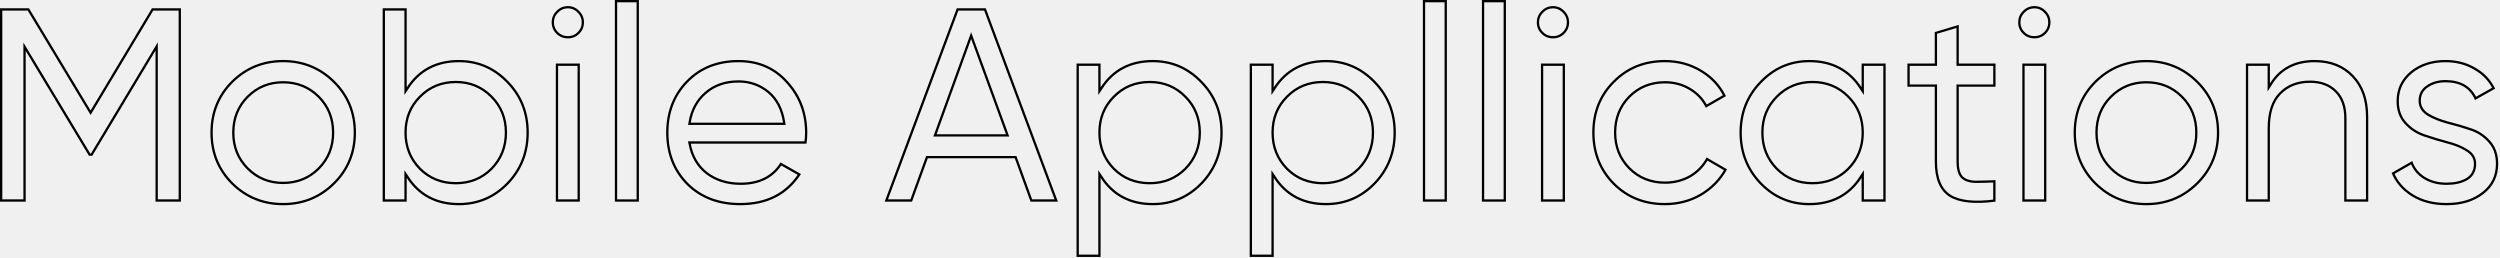
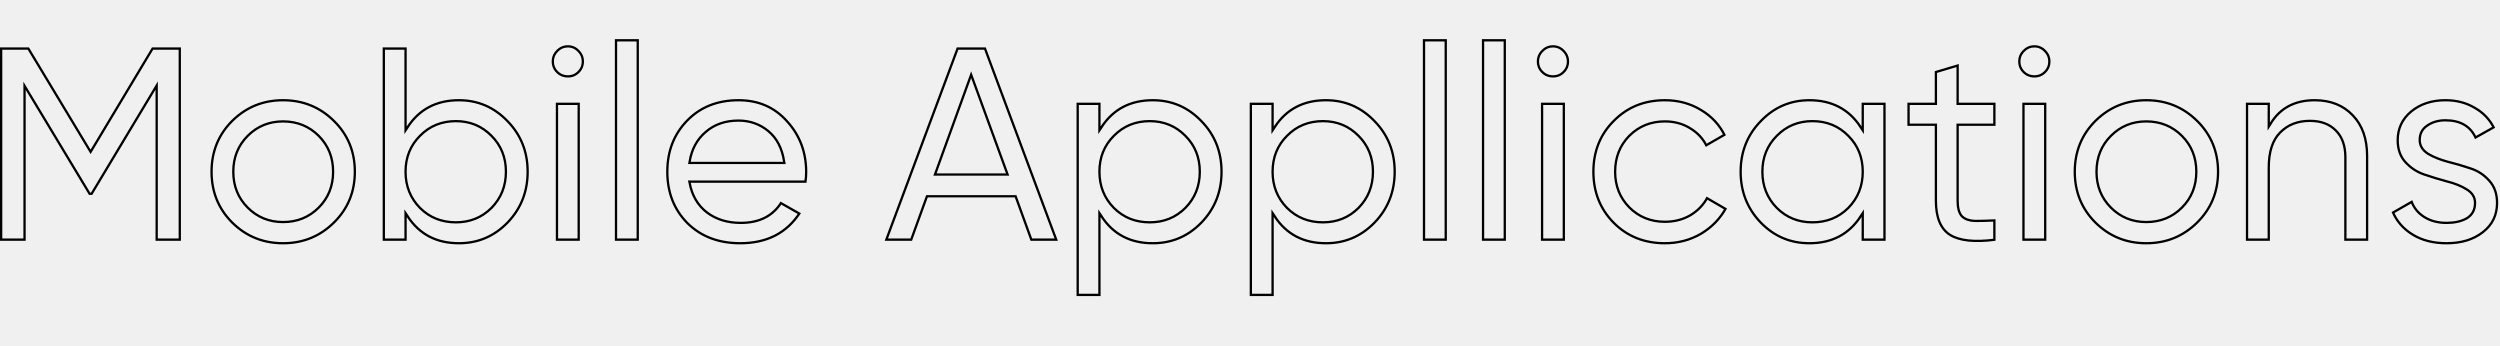
- <svg xmlns="http://www.w3.org/2000/svg" width="1086" height="112" viewBox="0 0 1086 112" fill="none">
-   <mask id="path-1-inside-1_447_40480" fill="white">
-     <path d="M78.6 3.6V87.6H67.56V21.96L40.08 67.68H38.64L11.16 22.08V87.6H0V3.6H12.6L39.36 48L66 3.6H78.6Z" />
-     <path d="M145.402 80.04C139.242 86.12 131.763 89.16 122.963 89.16C114.163 89.16 106.682 86.12 100.522 80.04C94.442 73.96 91.403 66.48 91.403 57.6C91.403 48.72 94.442 41.24 100.522 35.16C106.682 29.08 114.163 26.04 122.963 26.04C131.763 26.04 139.242 29.08 145.402 35.16C151.562 41.24 154.643 48.72 154.643 57.6C154.643 66.48 151.562 73.96 145.402 80.04ZM122.963 78.96C128.963 78.96 134.003 76.92 138.083 72.84C142.163 68.76 144.202 63.68 144.202 57.6C144.202 51.52 142.163 46.44 138.083 42.36C134.003 38.28 128.963 36.24 122.963 36.24C117.043 36.24 112.043 38.28 107.963 42.36C103.883 46.44 101.842 51.52 101.842 57.6C101.842 63.68 103.883 68.76 107.963 72.84C112.043 76.92 117.043 78.96 122.963 78.96Z" />
-     <path d="M199.35 26.04C207.75 26.04 214.91 29.12 220.83 35.28C226.75 41.36 229.71 48.8 229.71 57.6C229.71 66.4 226.75 73.88 220.83 80.04C214.91 86.12 207.75 89.16 199.35 89.16C189.43 89.16 181.87 85.2 176.67 77.28V87.6H166.23V3.6H176.67V37.92C181.87 30 189.43 26.04 199.35 26.04ZM198.03 79.08C204.03 79.08 209.07 77.04 213.15 72.96C217.23 68.8 219.27 63.68 219.27 57.6C219.27 51.52 217.23 46.44 213.15 42.36C209.07 38.2 204.03 36.12 198.03 36.12C191.95 36.12 186.87 38.2 182.79 42.36C178.71 46.44 176.67 51.52 176.67 57.6C176.67 63.68 178.71 68.8 182.79 72.96C186.87 77.04 191.95 79.08 198.03 79.08Z" />
-     <path d="M246.727 16.68C244.727 16.68 243.047 16 241.688 14.64C240.327 13.28 239.647 11.64 239.647 9.72C239.647 7.8 240.327 6.16 241.688 4.8C243.047 3.36 244.727 2.64 246.727 2.64C248.647 2.64 250.287 3.36 251.647 4.8C253.007 6.16 253.688 7.8 253.688 9.72C253.688 11.64 253.007 13.28 251.647 14.64C250.287 16 248.647 16.68 246.727 16.68ZM241.447 87.6V27.6H251.888V87.6H241.447Z" />
-     <path d="M267.095 87.6V0H277.535V87.6H267.095Z" />
-     <path d="M300.062 62.4C301.102 67.76 303.542 71.92 307.382 74.88C311.302 77.84 316.102 79.32 321.782 79.32C329.702 79.32 335.462 76.4 339.062 70.56L347.942 75.6C342.102 84.64 333.302 89.16 321.542 89.16C312.022 89.16 304.262 86.2 298.262 80.28C292.342 74.28 289.382 66.72 289.382 57.6C289.382 48.56 292.302 41.04 298.142 35.04C303.982 29.04 311.542 26.04 320.822 26.04C329.622 26.04 336.782 29.16 342.302 35.4C347.902 41.56 350.702 49 350.702 57.72C350.702 59.24 350.582 60.8 350.342 62.4H300.062ZM320.822 35.88C315.222 35.88 310.582 37.48 306.902 40.68C303.222 43.8 300.942 48 300.062 53.28H340.142C339.262 47.6 337.022 43.28 333.422 40.32C329.822 37.36 325.622 35.88 320.822 35.88Z" />
-     <path d="M447.663 87.6L440.823 68.76H403.023L396.183 87.6H384.303L415.623 3.6H428.223L459.543 87.6H447.663ZM406.863 58.32H436.983L421.863 16.92L406.863 58.32Z" />
-     <path d="M500.772 26.04C509.172 26.04 516.332 29.12 522.252 35.28C528.172 41.36 531.132 48.8 531.132 57.6C531.132 66.4 528.172 73.88 522.252 80.04C516.332 86.12 509.172 89.16 500.772 89.16C490.852 89.16 483.292 85.2 478.092 77.28V111.6H467.652V27.6H478.092V37.92C483.292 30 490.852 26.04 500.772 26.04ZM499.452 79.08C505.452 79.08 510.492 77.04 514.572 72.96C518.652 68.8 520.692 63.68 520.692 57.6C520.692 51.52 518.652 46.44 514.572 42.36C510.492 38.2 505.452 36.12 499.452 36.12C493.372 36.12 488.292 38.2 484.212 42.36C480.132 46.44 478.092 51.52 478.092 57.6C478.092 63.68 480.132 68.8 484.212 72.96C488.292 77.04 493.372 79.08 499.452 79.08Z" />
-     <path d="M575.99 26.04C584.39 26.04 591.55 29.12 597.47 35.28C603.39 41.36 606.35 48.8 606.35 57.6C606.35 66.4 603.39 73.88 597.47 80.04C591.55 86.12 584.39 89.16 575.99 89.16C566.07 89.16 558.51 85.2 553.31 77.28V111.6H542.87V27.6H553.31V37.92C558.51 30 566.07 26.04 575.99 26.04ZM574.67 79.08C580.67 79.08 585.71 77.04 589.79 72.96C593.87 68.8 595.91 63.68 595.91 57.6C595.91 51.52 593.87 46.44 589.79 42.36C585.71 38.2 580.67 36.12 574.67 36.12C568.59 36.12 563.51 38.2 559.43 42.36C555.35 46.44 553.31 51.52 553.31 57.6C553.31 63.68 555.35 68.8 559.43 72.96C563.51 77.04 568.59 79.08 574.67 79.08Z" />
-     <path d="M618.087 87.6V0H628.527V87.6H618.087Z" />
-     <path d="M643.734 87.6V0H654.174V87.6H643.734Z" />
-     <path d="M674.662 16.68C672.662 16.68 670.982 16 669.622 14.64C668.262 13.28 667.582 11.64 667.582 9.72C667.582 7.8 668.262 6.16 669.622 4.8C670.982 3.36 672.662 2.64 674.662 2.64C676.582 2.64 678.222 3.36 679.582 4.8C680.942 6.16 681.622 7.8 681.622 9.72C681.622 11.64 680.942 13.28 679.582 14.64C678.222 16 676.582 16.68 674.662 16.68ZM669.382 87.6V27.6H679.822V87.6H669.382Z" />
-     <path d="M723.229 89.16C714.189 89.16 706.669 86.16 700.669 80.16C694.669 74.08 691.669 66.56 691.669 57.6C691.669 48.64 694.669 41.16 700.669 35.16C706.669 29.08 714.189 26.04 723.229 26.04C729.149 26.04 734.469 27.48 739.189 30.36C743.909 33.16 747.429 36.96 749.749 41.76L740.989 46.8C739.469 43.6 737.109 41.04 733.909 39.12C730.789 37.2 727.229 36.24 723.229 36.24C717.229 36.24 712.189 38.28 708.109 42.36C704.109 46.44 702.109 51.52 702.109 57.6C702.109 63.6 704.109 68.64 708.109 72.72C712.189 76.8 717.229 78.84 723.229 78.84C727.229 78.84 730.829 77.92 734.029 76.08C737.229 74.16 739.669 71.6 741.349 68.4L750.229 73.56C747.669 78.28 743.989 82.08 739.189 84.96C734.389 87.76 729.069 89.16 723.229 89.16Z" />
-     <path d="M808.676 27.6H819.116V87.6H808.676V77.28C803.476 85.2 795.916 89.16 785.996 89.16C777.596 89.16 770.436 86.12 764.516 80.04C758.596 73.88 755.636 66.4 755.636 57.6C755.636 48.8 758.596 41.36 764.516 35.28C770.436 29.12 777.596 26.04 785.996 26.04C795.916 26.04 803.476 30 808.676 37.92V27.6ZM787.316 79.08C793.396 79.08 798.476 77.04 802.556 72.96C806.636 68.8 808.676 63.68 808.676 57.6C808.676 51.52 806.636 46.44 802.556 42.36C798.476 38.2 793.396 36.12 787.316 36.12C781.316 36.12 776.276 38.2 772.196 42.36C768.116 46.44 766.076 51.52 766.076 57.6C766.076 63.68 768.116 68.8 772.196 72.96C776.276 77.04 781.316 79.08 787.316 79.08Z" />
-     <path d="M866.854 37.68H850.894V70.2C850.894 73.16 851.454 75.28 852.574 76.56C853.774 77.76 855.574 78.4 857.974 78.48C860.374 78.48 863.334 78.4 866.854 78.24V87.6C857.734 88.8 851.054 88.08 846.814 85.44C842.574 82.72 840.454 77.64 840.454 70.2V37.68H828.574V27.6H840.454V13.92L850.894 10.8V27.6H866.854V37.68Z" />
-     <path d="M883.774 16.68C881.774 16.68 880.094 16 878.734 14.64C877.374 13.28 876.694 11.64 876.694 9.72C876.694 7.8 877.374 6.16 878.734 4.8C880.094 3.36 881.774 2.64 883.774 2.64C885.694 2.64 887.334 3.36 888.694 4.8C890.054 6.16 890.734 7.8 890.734 9.72C890.734 11.64 890.054 13.28 888.694 14.64C887.334 16 885.694 16.68 883.774 16.68ZM878.494 87.6V27.6H888.934V87.6H878.494Z" />
-     <path d="M954.781 80.04C948.621 86.12 941.141 89.16 932.341 89.16C923.541 89.16 916.061 86.12 909.901 80.04C903.821 73.96 900.781 66.48 900.781 57.6C900.781 48.72 903.821 41.24 909.901 35.16C916.061 29.08 923.541 26.04 932.341 26.04C941.141 26.04 948.621 29.08 954.781 35.16C960.941 41.24 964.021 48.72 964.021 57.6C964.021 66.48 960.941 73.96 954.781 80.04ZM932.341 78.96C938.341 78.96 943.381 76.92 947.461 72.84C951.541 68.76 953.581 63.68 953.581 57.6C953.581 51.52 951.541 46.44 947.461 42.36C943.381 38.28 938.341 36.24 932.341 36.24C926.421 36.24 921.421 38.28 917.341 42.36C913.261 46.44 911.221 51.52 911.221 57.6C911.221 63.68 913.261 68.76 917.341 72.84C921.421 76.92 926.421 78.96 932.341 78.96Z" />
-     <path d="M1005.49 26.04C1012.53 26.04 1018.17 28.28 1022.41 32.76C1026.65 37.16 1028.77 43.16 1028.77 50.76V87.6H1018.33V51.36C1018.33 46.48 1017.01 42.72 1014.37 40.08C1011.73 37.36 1008.09 36 1003.45 36C998.248 36 994.048 37.64 990.848 40.92C987.648 44.12 986.048 49.08 986.048 55.8V87.6H975.608V27.6H986.048V36.24C990.288 29.44 996.768 26.04 1005.49 26.04Z" />
-     <path d="M1051.62 43.8C1051.62 46.12 1052.78 48 1055.1 49.44C1057.42 50.8 1060.22 51.92 1063.5 52.8C1066.78 53.6 1070.06 54.56 1073.34 55.68C1076.62 56.72 1079.42 58.56 1081.74 61.2C1084.06 63.76 1085.22 67.08 1085.22 71.16C1085.22 76.6 1083.1 80.96 1078.86 84.24C1074.7 87.52 1069.34 89.16 1062.78 89.16C1056.94 89.16 1051.94 87.88 1047.78 85.32C1043.62 82.76 1040.66 79.36 1038.9 75.12L1047.9 69.96C1048.86 72.84 1050.66 75.12 1053.3 76.8C1055.94 78.48 1059.1 79.32 1062.78 79.32C1066.22 79.32 1069.06 78.68 1071.3 77.4C1073.54 76.04 1074.66 73.96 1074.66 71.16C1074.66 68.84 1073.5 67 1071.18 65.64C1068.86 64.2 1066.06 63.08 1062.78 62.28C1059.5 61.4 1056.22 60.4 1052.94 59.28C1049.66 58.16 1046.86 56.32 1044.54 53.76C1042.22 51.2 1041.06 47.92 1041.06 43.92C1041.06 38.72 1043.06 34.44 1047.06 31.08C1051.14 27.72 1056.22 26.04 1062.3 26.04C1067.18 26.04 1071.5 27.16 1075.26 29.4C1079.1 31.56 1081.98 34.6 1083.9 38.52L1075.14 43.44C1072.98 38.32 1068.7 35.76 1062.3 35.76C1059.34 35.76 1056.82 36.48 1054.74 37.92C1052.66 39.28 1051.62 41.24 1051.62 43.8Z" />
+ <svg xmlns="http://www.w3.org/2000/svg" width="1086" height="150" viewBox="0 0 1086 150" fill="none">
+   <mask id="path-1-inside-1_533_69203" fill="white">
+     <path d="M78.6 20.6V104.6H67.56V38.96L40.08 84.68H38.64L11.16 39.08V104.6H0V20.6H12.6L39.36 65L66 20.6H78.6ZM145.402 97.04C139.242 103.12 131.763 106.16 122.963 106.16C114.163 106.16 106.682 103.12 100.522 97.04C94.442 90.96 91.403 83.48 91.403 74.6C91.403 65.72 94.442 58.24 100.522 52.16C106.682 46.08 114.163 43.04 122.963 43.04C131.763 43.04 139.242 46.08 145.402 52.16C151.562 58.24 154.643 65.72 154.643 74.6C154.643 83.48 151.562 90.96 145.402 97.04ZM122.963 95.96C128.963 95.96 134.003 93.92 138.083 89.84C142.163 85.76 144.202 80.68 144.202 74.6C144.202 68.52 142.163 63.44 138.083 59.36C134.003 55.28 128.963 53.24 122.963 53.24C117.043 53.24 112.043 55.28 107.963 59.36C103.883 63.44 101.842 68.52 101.842 74.6C101.842 80.68 103.883 85.76 107.963 89.84C112.043 93.92 117.043 95.96 122.963 95.96ZM199.35 43.04C207.75 43.04 214.91 46.12 220.83 52.28C226.75 58.36 229.71 65.8 229.71 74.6C229.71 83.4 226.75 90.88 220.83 97.04C214.91 103.12 207.75 106.16 199.35 106.16C189.43 106.16 181.87 102.2 176.67 94.28V104.6H166.23V20.6H176.67V54.92C181.87 47 189.43 43.04 199.35 43.04ZM198.03 96.08C204.03 96.08 209.07 94.04 213.15 89.96C217.23 85.8 219.27 80.68 219.27 74.6C219.27 68.52 217.23 63.44 213.15 59.36C209.07 55.2 204.03 53.12 198.03 53.12C191.95 53.12 186.87 55.2 182.79 59.36C178.71 63.44 176.67 68.52 176.67 74.6C176.67 80.68 178.71 85.8 182.79 89.96C186.87 94.04 191.95 96.08 198.03 96.08ZM246.727 33.68C244.727 33.68 243.047 33 241.688 31.64C240.327 30.28 239.647 28.64 239.647 26.72C239.647 24.8 240.327 23.16 241.688 21.8C243.047 20.36 244.727 19.64 246.727 19.64C248.647 19.64 250.287 20.36 251.647 21.8C253.007 23.16 253.688 24.8 253.688 26.72C253.688 28.64 253.007 30.28 251.647 31.64C250.287 33 248.647 33.68 246.727 33.68ZM241.447 104.6V44.6H251.887V104.6H241.447ZM267.095 104.6V17H277.535V104.6H267.095ZM300.062 79.4C301.102 84.76 303.542 88.92 307.382 91.88C311.302 94.84 316.102 96.32 321.782 96.32C329.702 96.32 335.462 93.4 339.062 87.56L347.942 92.6C342.102 101.64 333.302 106.16 321.542 106.16C312.022 106.16 304.262 103.2 298.262 97.28C292.342 91.28 289.382 83.72 289.382 74.6C289.382 65.56 292.302 58.04 298.142 52.04C303.982 46.04 311.542 43.04 320.822 43.04C329.622 43.04 336.782 46.16 342.302 52.4C347.902 58.56 350.702 66 350.702 74.72C350.702 76.24 350.582 77.8 350.342 79.4H300.062ZM320.822 52.88C315.222 52.88 310.582 54.48 306.902 57.68C303.222 60.8 300.942 65 300.062 70.28H340.142C339.262 64.6 337.022 60.28 333.422 57.32C329.822 54.36 325.622 52.88 320.822 52.88ZM447.663 104.6L440.823 85.76H403.023L396.183 104.6H384.303L415.623 20.6H428.223L459.543 104.6H447.663ZM406.863 75.32H436.983L421.863 33.92L406.863 75.32ZM500.772 43.04C509.172 43.04 516.332 46.12 522.252 52.28C528.172 58.36 531.132 65.8 531.132 74.6C531.132 83.4 528.172 90.88 522.252 97.04C516.332 103.12 509.172 106.16 500.772 106.16C490.852 106.16 483.292 102.2 478.092 94.28V128.6H467.652V44.6H478.092V54.92C483.292 47 490.852 43.04 500.772 43.04ZM499.452 96.08C505.452 96.08 510.492 94.04 514.572 89.96C518.652 85.8 520.692 80.68 520.692 74.6C520.692 68.52 518.652 63.44 514.572 59.36C510.492 55.2 505.452 53.12 499.452 53.12C493.372 53.12 488.292 55.2 484.212 59.36C480.132 63.44 478.092 68.52 478.092 74.6C478.092 80.68 480.132 85.8 484.212 89.96C488.292 94.04 493.372 96.08 499.452 96.08ZM575.99 43.04C584.39 43.04 591.55 46.12 597.47 52.28C603.39 58.36 606.35 65.8 606.35 74.6C606.35 83.4 603.39 90.88 597.47 97.04C591.55 103.12 584.39 106.16 575.99 106.16C566.07 106.16 558.51 102.2 553.31 94.28V128.6H542.87V44.6H553.31V54.92C558.51 47 566.07 43.04 575.99 43.04ZM574.67 96.08C580.67 96.08 585.71 94.04 589.79 89.96C593.87 85.8 595.91 80.68 595.91 74.6C595.91 68.52 593.87 63.44 589.79 59.36C585.71 55.2 580.67 53.12 574.67 53.12C568.59 53.12 563.51 55.2 559.43 59.36C555.35 63.44 553.31 68.52 553.31 74.6C553.31 80.68 555.35 85.8 559.43 89.96C563.51 94.04 568.59 96.08 574.67 96.08ZM618.087 104.6V17H628.527V104.6H618.087ZM643.734 104.6V17H654.174V104.6H643.734ZM674.662 33.68C672.662 33.68 670.982 33 669.622 31.64C668.262 30.28 667.582 28.64 667.582 26.72C667.582 24.8 668.262 23.16 669.622 21.8C670.982 20.36 672.662 19.64 674.662 19.64C676.582 19.64 678.222 20.36 679.582 21.8C680.942 23.16 681.622 24.8 681.622 26.72C681.622 28.64 680.942 30.28 679.582 31.64C678.222 33 676.582 33.68 674.662 33.68ZM669.382 104.6V44.6H679.822V104.6H669.382ZM723.229 106.16C714.189 106.16 706.669 103.16 700.669 97.16C694.669 91.08 691.669 83.56 691.669 74.6C691.669 65.64 694.669 58.16 700.669 52.16C706.669 46.08 714.189 43.04 723.229 43.04C729.149 43.04 734.469 44.48 739.189 47.36C743.909 50.16 747.429 53.96 749.749 58.76L740.989 63.8C739.469 60.6 737.109 58.04 733.909 56.12C730.789 54.2 727.229 53.24 723.229 53.24C717.229 53.24 712.189 55.28 708.109 59.36C704.109 63.44 702.109 68.52 702.109 74.6C702.109 80.6 704.109 85.64 708.109 89.72C712.189 93.8 717.229 95.84 723.229 95.84C727.229 95.84 730.829 94.92 734.029 93.08C737.229 91.16 739.669 88.6 741.349 85.4L750.229 90.56C747.669 95.28 743.989 99.08 739.189 101.96C734.389 104.76 729.069 106.16 723.229 106.16ZM808.676 44.6H819.116V104.6H808.676V94.28C803.476 102.2 795.916 106.16 785.996 106.16C777.596 106.16 770.436 103.12 764.516 97.04C758.596 90.88 755.636 83.4 755.636 74.6C755.636 65.8 758.596 58.36 764.516 52.28C770.436 46.12 777.596 43.04 785.996 43.04C795.916 43.04 803.476 47 808.676 54.92V44.6ZM787.316 96.08C793.396 96.08 798.476 94.04 802.556 89.96C806.636 85.8 808.676 80.68 808.676 74.6C808.676 68.52 806.636 63.44 802.556 59.36C798.476 55.2 793.396 53.12 787.316 53.12C781.316 53.12 776.276 55.2 772.196 59.36C768.116 63.44 766.076 68.52 766.076 74.6C766.076 80.68 768.116 85.8 772.196 89.96C776.276 94.04 781.316 96.08 787.316 96.08ZM866.854 54.68H850.894V87.2C850.894 90.16 851.454 92.28 852.574 93.56C853.774 94.76 855.574 95.4 857.974 95.48C860.374 95.48 863.334 95.4 866.854 95.24V104.6C857.734 105.8 851.054 105.08 846.814 102.44C842.574 99.72 840.454 94.64 840.454 87.2V54.68H828.574V44.6H840.454V30.92L850.894 27.8V44.6H866.854V54.68ZM883.774 33.68C881.774 33.68 880.094 33 878.734 31.64C877.374 30.28 876.694 28.64 876.694 26.72C876.694 24.8 877.374 23.16 878.734 21.8C880.094 20.36 881.774 19.64 883.774 19.64C885.694 19.64 887.334 20.36 888.694 21.8C890.054 23.16 890.734 24.8 890.734 26.72C890.734 28.64 890.054 30.28 888.694 31.64C887.334 33 885.694 33.68 883.774 33.68ZM878.494 104.6V44.6H888.934V104.6H878.494ZM954.781 97.04C948.621 103.12 941.141 106.16 932.341 106.16C923.541 106.16 916.061 103.12 909.901 97.04C903.821 90.96 900.781 83.48 900.781 74.6C900.781 65.72 903.821 58.24 909.901 52.16C916.061 46.08 923.541 43.04 932.341 43.04C941.141 43.04 948.621 46.08 954.781 52.16C960.941 58.24 964.021 65.72 964.021 74.6C964.021 83.48 960.941 90.96 954.781 97.04ZM932.341 95.96C938.341 95.96 943.381 93.92 947.461 89.84C951.541 85.76 953.581 80.68 953.581 74.6C953.581 68.52 951.541 63.44 947.461 59.36C943.381 55.28 938.341 53.24 932.341 53.24C926.421 53.24 921.421 55.28 917.341 59.36C913.261 63.44 911.221 68.52 911.221 74.6C911.221 80.68 913.261 85.76 917.341 89.84C921.421 93.92 926.421 95.96 932.341 95.96ZM1005.49 43.04C1012.53 43.04 1018.17 45.28 1022.41 49.76C1026.65 54.16 1028.77 60.16 1028.77 67.76V104.6H1018.33V68.36C1018.33 63.48 1017.01 59.72 1014.37 57.08C1011.73 54.36 1008.09 53 1003.45 53C998.248 53 994.048 54.64 990.848 57.92C987.648 61.12 986.048 66.08 986.048 72.8V104.6H975.608V44.6H986.048V53.24C990.288 46.44 996.768 43.04 1005.49 43.04ZM1051.62 60.8C1051.62 63.12 1052.78 65 1055.1 66.44C1057.42 67.8 1060.22 68.92 1063.5 69.8C1066.78 70.6 1070.06 71.56 1073.34 72.68C1076.62 73.72 1079.42 75.56 1081.74 78.2C1084.06 80.76 1085.22 84.08 1085.22 88.16C1085.22 93.6 1083.1 97.96 1078.86 101.24C1074.7 104.52 1069.34 106.16 1062.78 106.16C1056.94 106.16 1051.94 104.88 1047.78 102.32C1043.62 99.76 1040.66 96.36 1038.9 92.12L1047.9 86.96C1048.86 89.84 1050.66 92.12 1053.3 93.8C1055.94 95.48 1059.1 96.32 1062.78 96.32C1066.22 96.32 1069.06 95.68 1071.3 94.4C1073.54 93.04 1074.66 90.96 1074.66 88.16C1074.66 85.84 1073.5 84 1071.18 82.64C1068.86 81.2 1066.06 80.08 1062.78 79.28C1059.5 78.4 1056.22 77.4 1052.94 76.28C1049.66 75.16 1046.86 73.32 1044.54 70.76C1042.22 68.2 1041.06 64.92 1041.06 60.92C1041.06 55.72 1043.06 51.44 1047.06 48.08C1051.14 44.72 1056.22 43.04 1062.3 43.04C1067.18 43.04 1071.5 44.16 1075.26 46.4C1079.1 48.56 1081.98 51.6 1083.9 55.52L1075.14 60.44C1072.98 55.32 1068.7 52.76 1062.3 52.76C1059.34 52.76 1056.82 53.48 1054.74 54.92C1052.66 56.28 1051.62 58.24 1051.62 60.8Z" />
  </mask>
-   <path d="M78.6 3.6V87.6H67.56V21.96L40.08 67.68H38.64L11.16 22.08V87.6H0V3.6H12.6L39.36 48L66 3.6H78.6Z" stroke="black" stroke-width="2" mask="url(#path-1-inside-1_447_40480)" />
-   <path d="M145.402 80.04C139.242 86.12 131.763 89.16 122.963 89.16C114.163 89.16 106.682 86.12 100.522 80.04C94.442 73.96 91.403 66.48 91.403 57.6C91.403 48.72 94.442 41.24 100.522 35.16C106.682 29.08 114.163 26.04 122.963 26.04C131.763 26.04 139.242 29.08 145.402 35.16C151.562 41.24 154.643 48.72 154.643 57.6C154.643 66.48 151.562 73.96 145.402 80.04ZM122.963 78.96C128.963 78.96 134.003 76.92 138.083 72.84C142.163 68.76 144.202 63.68 144.202 57.6C144.202 51.52 142.163 46.44 138.083 42.36C134.003 38.28 128.963 36.24 122.963 36.24C117.043 36.24 112.043 38.28 107.963 42.36C103.883 46.44 101.842 51.52 101.842 57.6C101.842 63.68 103.883 68.76 107.963 72.84C112.043 76.92 117.043 78.96 122.963 78.96Z" stroke="black" stroke-width="2" mask="url(#path-1-inside-1_447_40480)" />
-   <path d="M199.35 26.04C207.75 26.04 214.91 29.12 220.83 35.28C226.75 41.36 229.71 48.8 229.71 57.6C229.71 66.4 226.75 73.88 220.83 80.04C214.91 86.12 207.75 89.16 199.35 89.16C189.43 89.16 181.87 85.2 176.67 77.28V87.6H166.23V3.6H176.67V37.92C181.87 30 189.43 26.04 199.35 26.04ZM198.03 79.08C204.03 79.08 209.07 77.04 213.15 72.96C217.23 68.8 219.27 63.68 219.27 57.6C219.27 51.52 217.23 46.44 213.15 42.36C209.07 38.2 204.03 36.12 198.03 36.12C191.95 36.12 186.87 38.2 182.79 42.36C178.71 46.44 176.67 51.52 176.67 57.6C176.67 63.68 178.71 68.8 182.79 72.96C186.87 77.04 191.95 79.08 198.03 79.08Z" stroke="black" stroke-width="2" mask="url(#path-1-inside-1_447_40480)" />
-   <path d="M246.727 16.68C244.727 16.68 243.047 16 241.688 14.64C240.327 13.28 239.647 11.64 239.647 9.72C239.647 7.8 240.327 6.16 241.688 4.8C243.047 3.36 244.727 2.64 246.727 2.64C248.647 2.64 250.287 3.36 251.647 4.8C253.007 6.16 253.688 7.8 253.688 9.72C253.688 11.64 253.007 13.28 251.647 14.64C250.287 16 248.647 16.68 246.727 16.68ZM241.447 87.6V27.6H251.888V87.6H241.447Z" stroke="black" stroke-width="2" mask="url(#path-1-inside-1_447_40480)" />
-   <path d="M267.095 87.6V0H277.535V87.6H267.095Z" stroke="black" stroke-width="2" mask="url(#path-1-inside-1_447_40480)" />
-   <path d="M300.062 62.4C301.102 67.76 303.542 71.92 307.382 74.88C311.302 77.84 316.102 79.32 321.782 79.32C329.702 79.32 335.462 76.4 339.062 70.56L347.942 75.6C342.102 84.64 333.302 89.16 321.542 89.16C312.022 89.16 304.262 86.2 298.262 80.28C292.342 74.28 289.382 66.72 289.382 57.6C289.382 48.56 292.302 41.04 298.142 35.04C303.982 29.04 311.542 26.04 320.822 26.04C329.622 26.04 336.782 29.16 342.302 35.4C347.902 41.56 350.702 49 350.702 57.72C350.702 59.24 350.582 60.8 350.342 62.4H300.062ZM320.822 35.88C315.222 35.88 310.582 37.48 306.902 40.68C303.222 43.8 300.942 48 300.062 53.28H340.142C339.262 47.6 337.022 43.28 333.422 40.32C329.822 37.36 325.622 35.88 320.822 35.88Z" stroke="black" stroke-width="2" mask="url(#path-1-inside-1_447_40480)" />
-   <path d="M447.663 87.6L440.823 68.76H403.023L396.183 87.6H384.303L415.623 3.6H428.223L459.543 87.6H447.663ZM406.863 58.32H436.983L421.863 16.92L406.863 58.32Z" stroke="black" stroke-width="2" mask="url(#path-1-inside-1_447_40480)" />
-   <path d="M500.772 26.04C509.172 26.04 516.332 29.12 522.252 35.28C528.172 41.36 531.132 48.8 531.132 57.6C531.132 66.4 528.172 73.88 522.252 80.04C516.332 86.12 509.172 89.16 500.772 89.16C490.852 89.16 483.292 85.2 478.092 77.28V111.6H467.652V27.6H478.092V37.92C483.292 30 490.852 26.04 500.772 26.04ZM499.452 79.08C505.452 79.08 510.492 77.04 514.572 72.96C518.652 68.8 520.692 63.68 520.692 57.6C520.692 51.52 518.652 46.44 514.572 42.36C510.492 38.2 505.452 36.12 499.452 36.12C493.372 36.12 488.292 38.2 484.212 42.36C480.132 46.44 478.092 51.52 478.092 57.6C478.092 63.68 480.132 68.8 484.212 72.96C488.292 77.04 493.372 79.08 499.452 79.08Z" stroke="black" stroke-width="2" mask="url(#path-1-inside-1_447_40480)" />
-   <path d="M575.99 26.04C584.39 26.04 591.55 29.12 597.47 35.28C603.39 41.36 606.35 48.8 606.35 57.6C606.35 66.4 603.39 73.88 597.47 80.04C591.55 86.12 584.39 89.16 575.99 89.16C566.07 89.16 558.51 85.2 553.31 77.28V111.6H542.87V27.6H553.31V37.92C558.51 30 566.07 26.04 575.99 26.04ZM574.67 79.08C580.67 79.08 585.71 77.04 589.79 72.96C593.87 68.8 595.91 63.68 595.91 57.6C595.91 51.52 593.87 46.44 589.79 42.36C585.71 38.2 580.67 36.12 574.67 36.12C568.59 36.12 563.51 38.2 559.43 42.36C555.35 46.44 553.31 51.52 553.31 57.6C553.31 63.68 555.35 68.8 559.43 72.96C563.51 77.04 568.59 79.08 574.67 79.08Z" stroke="black" stroke-width="2" mask="url(#path-1-inside-1_447_40480)" />
-   <path d="M618.087 87.6V0H628.527V87.6H618.087Z" stroke="black" stroke-width="2" mask="url(#path-1-inside-1_447_40480)" />
-   <path d="M643.734 87.6V0H654.174V87.6H643.734Z" stroke="black" stroke-width="2" mask="url(#path-1-inside-1_447_40480)" />
-   <path d="M674.662 16.68C672.662 16.68 670.982 16 669.622 14.64C668.262 13.28 667.582 11.64 667.582 9.72C667.582 7.8 668.262 6.16 669.622 4.8C670.982 3.36 672.662 2.64 674.662 2.64C676.582 2.64 678.222 3.36 679.582 4.8C680.942 6.16 681.622 7.8 681.622 9.72C681.622 11.64 680.942 13.28 679.582 14.64C678.222 16 676.582 16.68 674.662 16.68ZM669.382 87.6V27.6H679.822V87.6H669.382Z" stroke="black" stroke-width="2" mask="url(#path-1-inside-1_447_40480)" />
-   <path d="M723.229 89.16C714.189 89.16 706.669 86.16 700.669 80.16C694.669 74.08 691.669 66.56 691.669 57.6C691.669 48.64 694.669 41.16 700.669 35.16C706.669 29.08 714.189 26.04 723.229 26.04C729.149 26.04 734.469 27.48 739.189 30.36C743.909 33.16 747.429 36.96 749.749 41.76L740.989 46.8C739.469 43.6 737.109 41.04 733.909 39.12C730.789 37.2 727.229 36.24 723.229 36.24C717.229 36.24 712.189 38.28 708.109 42.36C704.109 46.44 702.109 51.52 702.109 57.6C702.109 63.6 704.109 68.64 708.109 72.72C712.189 76.8 717.229 78.84 723.229 78.84C727.229 78.84 730.829 77.92 734.029 76.08C737.229 74.16 739.669 71.6 741.349 68.4L750.229 73.56C747.669 78.28 743.989 82.08 739.189 84.96C734.389 87.76 729.069 89.16 723.229 89.16Z" stroke="black" stroke-width="2" mask="url(#path-1-inside-1_447_40480)" />
-   <path d="M808.676 27.6H819.116V87.6H808.676V77.28C803.476 85.2 795.916 89.16 785.996 89.16C777.596 89.16 770.436 86.12 764.516 80.04C758.596 73.88 755.636 66.4 755.636 57.6C755.636 48.8 758.596 41.36 764.516 35.28C770.436 29.12 777.596 26.04 785.996 26.04C795.916 26.04 803.476 30 808.676 37.92V27.6ZM787.316 79.08C793.396 79.08 798.476 77.04 802.556 72.96C806.636 68.8 808.676 63.68 808.676 57.6C808.676 51.52 806.636 46.44 802.556 42.36C798.476 38.2 793.396 36.12 787.316 36.12C781.316 36.12 776.276 38.2 772.196 42.36C768.116 46.44 766.076 51.52 766.076 57.6C766.076 63.68 768.116 68.8 772.196 72.96C776.276 77.04 781.316 79.08 787.316 79.08Z" stroke="black" stroke-width="2" mask="url(#path-1-inside-1_447_40480)" />
-   <path d="M866.854 37.68H850.894V70.2C850.894 73.16 851.454 75.28 852.574 76.56C853.774 77.76 855.574 78.4 857.974 78.48C860.374 78.48 863.334 78.4 866.854 78.24V87.6C857.734 88.8 851.054 88.08 846.814 85.44C842.574 82.72 840.454 77.64 840.454 70.2V37.68H828.574V27.6H840.454V13.92L850.894 10.8V27.6H866.854V37.68Z" stroke="black" stroke-width="2" mask="url(#path-1-inside-1_447_40480)" />
-   <path d="M883.774 16.68C881.774 16.68 880.094 16 878.734 14.64C877.374 13.28 876.694 11.64 876.694 9.72C876.694 7.8 877.374 6.16 878.734 4.8C880.094 3.36 881.774 2.64 883.774 2.64C885.694 2.64 887.334 3.36 888.694 4.8C890.054 6.16 890.734 7.8 890.734 9.72C890.734 11.64 890.054 13.28 888.694 14.64C887.334 16 885.694 16.68 883.774 16.68ZM878.494 87.6V27.6H888.934V87.6H878.494Z" stroke="black" stroke-width="2" mask="url(#path-1-inside-1_447_40480)" />
-   <path d="M954.781 80.04C948.621 86.12 941.141 89.16 932.341 89.16C923.541 89.16 916.061 86.12 909.901 80.04C903.821 73.96 900.781 66.48 900.781 57.6C900.781 48.72 903.821 41.24 909.901 35.16C916.061 29.08 923.541 26.04 932.341 26.04C941.141 26.04 948.621 29.08 954.781 35.16C960.941 41.24 964.021 48.72 964.021 57.6C964.021 66.48 960.941 73.96 954.781 80.04ZM932.341 78.96C938.341 78.96 943.381 76.92 947.461 72.84C951.541 68.76 953.581 63.68 953.581 57.6C953.581 51.52 951.541 46.44 947.461 42.36C943.381 38.28 938.341 36.24 932.341 36.24C926.421 36.24 921.421 38.28 917.341 42.36C913.261 46.44 911.221 51.52 911.221 57.6C911.221 63.68 913.261 68.76 917.341 72.84C921.421 76.92 926.421 78.96 932.341 78.96Z" stroke="black" stroke-width="2" mask="url(#path-1-inside-1_447_40480)" />
-   <path d="M1005.49 26.04C1012.53 26.04 1018.17 28.28 1022.41 32.76C1026.65 37.16 1028.77 43.16 1028.77 50.76V87.6H1018.33V51.36C1018.33 46.48 1017.01 42.72 1014.37 40.08C1011.73 37.36 1008.09 36 1003.45 36C998.248 36 994.048 37.64 990.848 40.92C987.648 44.12 986.048 49.08 986.048 55.8V87.6H975.608V27.6H986.048V36.24C990.288 29.44 996.768 26.04 1005.49 26.04Z" stroke="black" stroke-width="2" mask="url(#path-1-inside-1_447_40480)" />
-   <path d="M1051.62 43.8C1051.62 46.12 1052.78 48 1055.1 49.44C1057.42 50.8 1060.22 51.92 1063.5 52.8C1066.78 53.6 1070.06 54.56 1073.34 55.68C1076.62 56.72 1079.42 58.56 1081.74 61.2C1084.06 63.76 1085.22 67.08 1085.22 71.16C1085.22 76.6 1083.1 80.96 1078.86 84.24C1074.7 87.52 1069.34 89.16 1062.78 89.16C1056.94 89.16 1051.94 87.88 1047.78 85.32C1043.62 82.76 1040.66 79.36 1038.9 75.12L1047.9 69.96C1048.86 72.84 1050.66 75.12 1053.3 76.8C1055.94 78.48 1059.1 79.32 1062.78 79.32C1066.22 79.32 1069.06 78.68 1071.3 77.4C1073.54 76.04 1074.66 73.96 1074.66 71.16C1074.66 68.84 1073.5 67 1071.18 65.64C1068.86 64.2 1066.06 63.08 1062.78 62.28C1059.5 61.4 1056.22 60.4 1052.94 59.28C1049.66 58.16 1046.86 56.32 1044.54 53.76C1042.22 51.2 1041.06 47.92 1041.06 43.92C1041.06 38.72 1043.06 34.44 1047.06 31.08C1051.14 27.72 1056.22 26.04 1062.3 26.04C1067.18 26.04 1071.5 27.16 1075.26 29.4C1079.1 31.56 1081.98 34.6 1083.9 38.52L1075.14 43.44C1072.98 38.32 1068.7 35.76 1062.3 35.76C1059.34 35.76 1056.82 36.48 1054.74 37.92C1052.66 39.28 1051.62 41.24 1051.62 43.8Z" stroke="black" stroke-width="2" mask="url(#path-1-inside-1_447_40480)" />
+   <path d="M78.6 20.6V104.6H67.56V38.96L40.08 84.68H38.64L11.16 39.08V104.6H0V20.6H12.6L39.36 65L66 20.6H78.6ZM145.402 97.04C139.242 103.12 131.763 106.16 122.963 106.16C114.163 106.16 106.682 103.12 100.522 97.04C94.442 90.96 91.403 83.48 91.403 74.6C91.403 65.72 94.442 58.24 100.522 52.16C106.682 46.08 114.163 43.04 122.963 43.04C131.763 43.04 139.242 46.08 145.402 52.16C151.562 58.24 154.643 65.72 154.643 74.6C154.643 83.48 151.562 90.96 145.402 97.04ZM122.963 95.96C128.963 95.96 134.003 93.92 138.083 89.84C142.163 85.76 144.202 80.68 144.202 74.6C144.202 68.52 142.163 63.44 138.083 59.36C134.003 55.28 128.963 53.24 122.963 53.24C117.043 53.24 112.043 55.28 107.963 59.36C103.883 63.44 101.842 68.52 101.842 74.6C101.842 80.68 103.883 85.76 107.963 89.84C112.043 93.92 117.043 95.96 122.963 95.96ZM199.35 43.04C207.75 43.04 214.91 46.12 220.83 52.28C226.75 58.36 229.71 65.8 229.71 74.6C229.71 83.4 226.75 90.88 220.83 97.04C214.91 103.12 207.75 106.16 199.35 106.16C189.43 106.16 181.87 102.2 176.67 94.28V104.6H166.23V20.6H176.67V54.92C181.87 47 189.43 43.04 199.35 43.04ZM198.03 96.08C204.03 96.08 209.07 94.04 213.15 89.96C217.23 85.8 219.27 80.68 219.27 74.6C219.27 68.52 217.23 63.44 213.15 59.36C209.07 55.2 204.03 53.12 198.03 53.12C191.95 53.12 186.87 55.2 182.79 59.36C178.71 63.44 176.67 68.52 176.67 74.6C176.67 80.68 178.71 85.8 182.79 89.96C186.87 94.04 191.95 96.08 198.03 96.08ZM246.727 33.68C244.727 33.68 243.047 33 241.688 31.64C240.327 30.28 239.647 28.64 239.647 26.72C239.647 24.8 240.327 23.16 241.688 21.8C243.047 20.36 244.727 19.64 246.727 19.64C248.647 19.64 250.287 20.36 251.647 21.8C253.007 23.16 253.688 24.8 253.688 26.72C253.688 28.64 253.007 30.28 251.647 31.64C250.287 33 248.647 33.68 246.727 33.68ZM241.447 104.6V44.6H251.887V104.6H241.447ZM267.095 104.6V17H277.535V104.6H267.095ZM300.062 79.4C301.102 84.76 303.542 88.92 307.382 91.88C311.302 94.84 316.102 96.32 321.782 96.32C329.702 96.32 335.462 93.4 339.062 87.56L347.942 92.6C342.102 101.64 333.302 106.16 321.542 106.16C312.022 106.16 304.262 103.2 298.262 97.28C292.342 91.28 289.382 83.72 289.382 74.6C289.382 65.56 292.302 58.04 298.142 52.04C303.982 46.04 311.542 43.04 320.822 43.04C329.622 43.04 336.782 46.16 342.302 52.4C347.902 58.56 350.702 66 350.702 74.72C350.702 76.24 350.582 77.8 350.342 79.4H300.062ZM320.822 52.88C315.222 52.88 310.582 54.48 306.902 57.68C303.222 60.8 300.942 65 300.062 70.28H340.142C339.262 64.6 337.022 60.28 333.422 57.32C329.822 54.36 325.622 52.88 320.822 52.88ZM447.663 104.6L440.823 85.76H403.023L396.183 104.6H384.303L415.623 20.6H428.223L459.543 104.6H447.663ZM406.863 75.32H436.983L421.863 33.92L406.863 75.32ZM500.772 43.04C509.172 43.04 516.332 46.12 522.252 52.28C528.172 58.36 531.132 65.8 531.132 74.6C531.132 83.4 528.172 90.88 522.252 97.04C516.332 103.12 509.172 106.16 500.772 106.16C490.852 106.16 483.292 102.2 478.092 94.28V128.6H467.652V44.6H478.092V54.92C483.292 47 490.852 43.04 500.772 43.04ZM499.452 96.08C505.452 96.08 510.492 94.04 514.572 89.96C518.652 85.8 520.692 80.68 520.692 74.6C520.692 68.52 518.652 63.44 514.572 59.36C510.492 55.2 505.452 53.12 499.452 53.12C493.372 53.12 488.292 55.2 484.212 59.36C480.132 63.44 478.092 68.52 478.092 74.6C478.092 80.68 480.132 85.8 484.212 89.96C488.292 94.04 493.372 96.08 499.452 96.08ZM575.99 43.04C584.39 43.04 591.55 46.12 597.47 52.28C603.39 58.36 606.35 65.8 606.35 74.6C606.35 83.4 603.39 90.88 597.47 97.04C591.55 103.12 584.39 106.16 575.99 106.16C566.07 106.16 558.51 102.2 553.31 94.28V128.6H542.87V44.6H553.31V54.92C558.51 47 566.07 43.04 575.99 43.04ZM574.67 96.08C580.67 96.08 585.71 94.04 589.79 89.96C593.87 85.8 595.91 80.68 595.91 74.6C595.91 68.52 593.87 63.44 589.79 59.36C585.71 55.2 580.67 53.12 574.67 53.12C568.59 53.12 563.51 55.2 559.43 59.36C555.35 63.44 553.31 68.52 553.31 74.6C553.31 80.68 555.35 85.8 559.43 89.96C563.51 94.04 568.59 96.08 574.67 96.08ZM618.087 104.6V17H628.527V104.6H618.087ZM643.734 104.6V17H654.174V104.6H643.734ZM674.662 33.68C672.662 33.68 670.982 33 669.622 31.64C668.262 30.28 667.582 28.64 667.582 26.72C667.582 24.8 668.262 23.16 669.622 21.8C670.982 20.36 672.662 19.64 674.662 19.64C676.582 19.64 678.222 20.36 679.582 21.8C680.942 23.16 681.622 24.8 681.622 26.72C681.622 28.64 680.942 30.28 679.582 31.64C678.222 33 676.582 33.68 674.662 33.68ZM669.382 104.6V44.6H679.822V104.6H669.382ZM723.229 106.16C714.189 106.16 706.669 103.16 700.669 97.16C694.669 91.08 691.669 83.56 691.669 74.6C691.669 65.64 694.669 58.16 700.669 52.16C706.669 46.08 714.189 43.04 723.229 43.04C729.149 43.04 734.469 44.48 739.189 47.36C743.909 50.16 747.429 53.96 749.749 58.76L740.989 63.8C739.469 60.6 737.109 58.04 733.909 56.12C730.789 54.2 727.229 53.24 723.229 53.24C717.229 53.24 712.189 55.28 708.109 59.36C704.109 63.44 702.109 68.52 702.109 74.6C702.109 80.6 704.109 85.64 708.109 89.72C712.189 93.8 717.229 95.84 723.229 95.84C727.229 95.84 730.829 94.92 734.029 93.08C737.229 91.16 739.669 88.6 741.349 85.4L750.229 90.56C747.669 95.28 743.989 99.08 739.189 101.96C734.389 104.76 729.069 106.16 723.229 106.16ZM808.676 44.6H819.116V104.6H808.676V94.28C803.476 102.2 795.916 106.16 785.996 106.16C777.596 106.16 770.436 103.12 764.516 97.04C758.596 90.88 755.636 83.4 755.636 74.6C755.636 65.8 758.596 58.36 764.516 52.28C770.436 46.12 777.596 43.04 785.996 43.04C795.916 43.04 803.476 47 808.676 54.92V44.6ZM787.316 96.08C793.396 96.08 798.476 94.04 802.556 89.96C806.636 85.8 808.676 80.68 808.676 74.6C808.676 68.52 806.636 63.44 802.556 59.36C798.476 55.2 793.396 53.12 787.316 53.12C781.316 53.12 776.276 55.2 772.196 59.36C768.116 63.44 766.076 68.52 766.076 74.6C766.076 80.68 768.116 85.8 772.196 89.96C776.276 94.04 781.316 96.08 787.316 96.08ZM866.854 54.68H850.894V87.2C850.894 90.16 851.454 92.28 852.574 93.56C853.774 94.76 855.574 95.4 857.974 95.48C860.374 95.48 863.334 95.4 866.854 95.24V104.6C857.734 105.8 851.054 105.08 846.814 102.44C842.574 99.72 840.454 94.64 840.454 87.2V54.68H828.574V44.6H840.454V30.92L850.894 27.8V44.6H866.854V54.68ZM883.774 33.68C881.774 33.68 880.094 33 878.734 31.64C877.374 30.28 876.694 28.64 876.694 26.72C876.694 24.8 877.374 23.16 878.734 21.8C880.094 20.36 881.774 19.64 883.774 19.64C885.694 19.64 887.334 20.36 888.694 21.8C890.054 23.16 890.734 24.8 890.734 26.72C890.734 28.64 890.054 30.28 888.694 31.64C887.334 33 885.694 33.68 883.774 33.68ZM878.494 104.6V44.6H888.934V104.6H878.494ZM954.781 97.04C948.621 103.12 941.141 106.16 932.341 106.16C923.541 106.16 916.061 103.12 909.901 97.04C903.821 90.96 900.781 83.48 900.781 74.6C900.781 65.72 903.821 58.24 909.901 52.16C916.061 46.08 923.541 43.04 932.341 43.04C941.141 43.04 948.621 46.08 954.781 52.16C960.941 58.24 964.021 65.72 964.021 74.6C964.021 83.48 960.941 90.96 954.781 97.04ZM932.341 95.96C938.341 95.96 943.381 93.92 947.461 89.84C951.541 85.76 953.581 80.68 953.581 74.6C953.581 68.52 951.541 63.44 947.461 59.36C943.381 55.28 938.341 53.24 932.341 53.24C926.421 53.24 921.421 55.28 917.341 59.36C913.261 63.44 911.221 68.52 911.221 74.6C911.221 80.68 913.261 85.76 917.341 89.84C921.421 93.92 926.421 95.96 932.341 95.96ZM1005.49 43.04C1012.53 43.04 1018.17 45.28 1022.41 49.76C1026.65 54.16 1028.77 60.16 1028.77 67.76V104.6H1018.33V68.36C1018.33 63.48 1017.01 59.72 1014.37 57.08C1011.73 54.36 1008.09 53 1003.45 53C998.248 53 994.048 54.64 990.848 57.92C987.648 61.12 986.048 66.08 986.048 72.8V104.6H975.608V44.6H986.048V53.24C990.288 46.44 996.768 43.04 1005.49 43.04ZM1051.62 60.8C1051.62 63.12 1052.78 65 1055.1 66.44C1057.42 67.8 1060.22 68.92 1063.5 69.8C1066.78 70.6 1070.06 71.56 1073.34 72.68C1076.62 73.72 1079.42 75.56 1081.74 78.2C1084.06 80.76 1085.22 84.08 1085.22 88.16C1085.22 93.6 1083.1 97.96 1078.86 101.24C1074.7 104.52 1069.34 106.16 1062.78 106.16C1056.94 106.16 1051.94 104.88 1047.78 102.32C1043.62 99.76 1040.66 96.36 1038.9 92.12L1047.9 86.96C1048.86 89.84 1050.66 92.12 1053.3 93.8C1055.94 95.48 1059.1 96.32 1062.78 96.32C1066.22 96.32 1069.06 95.68 1071.3 94.4C1073.54 93.04 1074.66 90.96 1074.66 88.16C1074.66 85.84 1073.5 84 1071.18 82.64C1068.86 81.2 1066.06 80.08 1062.78 79.28C1059.5 78.4 1056.22 77.4 1052.94 76.28C1049.66 75.16 1046.86 73.32 1044.54 70.76C1042.22 68.2 1041.06 64.92 1041.06 60.92C1041.06 55.72 1043.06 51.44 1047.06 48.08C1051.14 44.72 1056.22 43.04 1062.3 43.04C1067.18 43.04 1071.5 44.16 1075.26 46.4C1079.1 48.56 1081.98 51.6 1083.9 55.52L1075.14 60.44C1072.98 55.32 1068.7 52.76 1062.3 52.76C1059.34 52.76 1056.82 53.48 1054.74 54.92C1052.66 56.28 1051.62 58.24 1051.62 60.8Z" stroke="black" stroke-width="2" mask="url(#path-1-inside-1_533_69203)" />
</svg>
